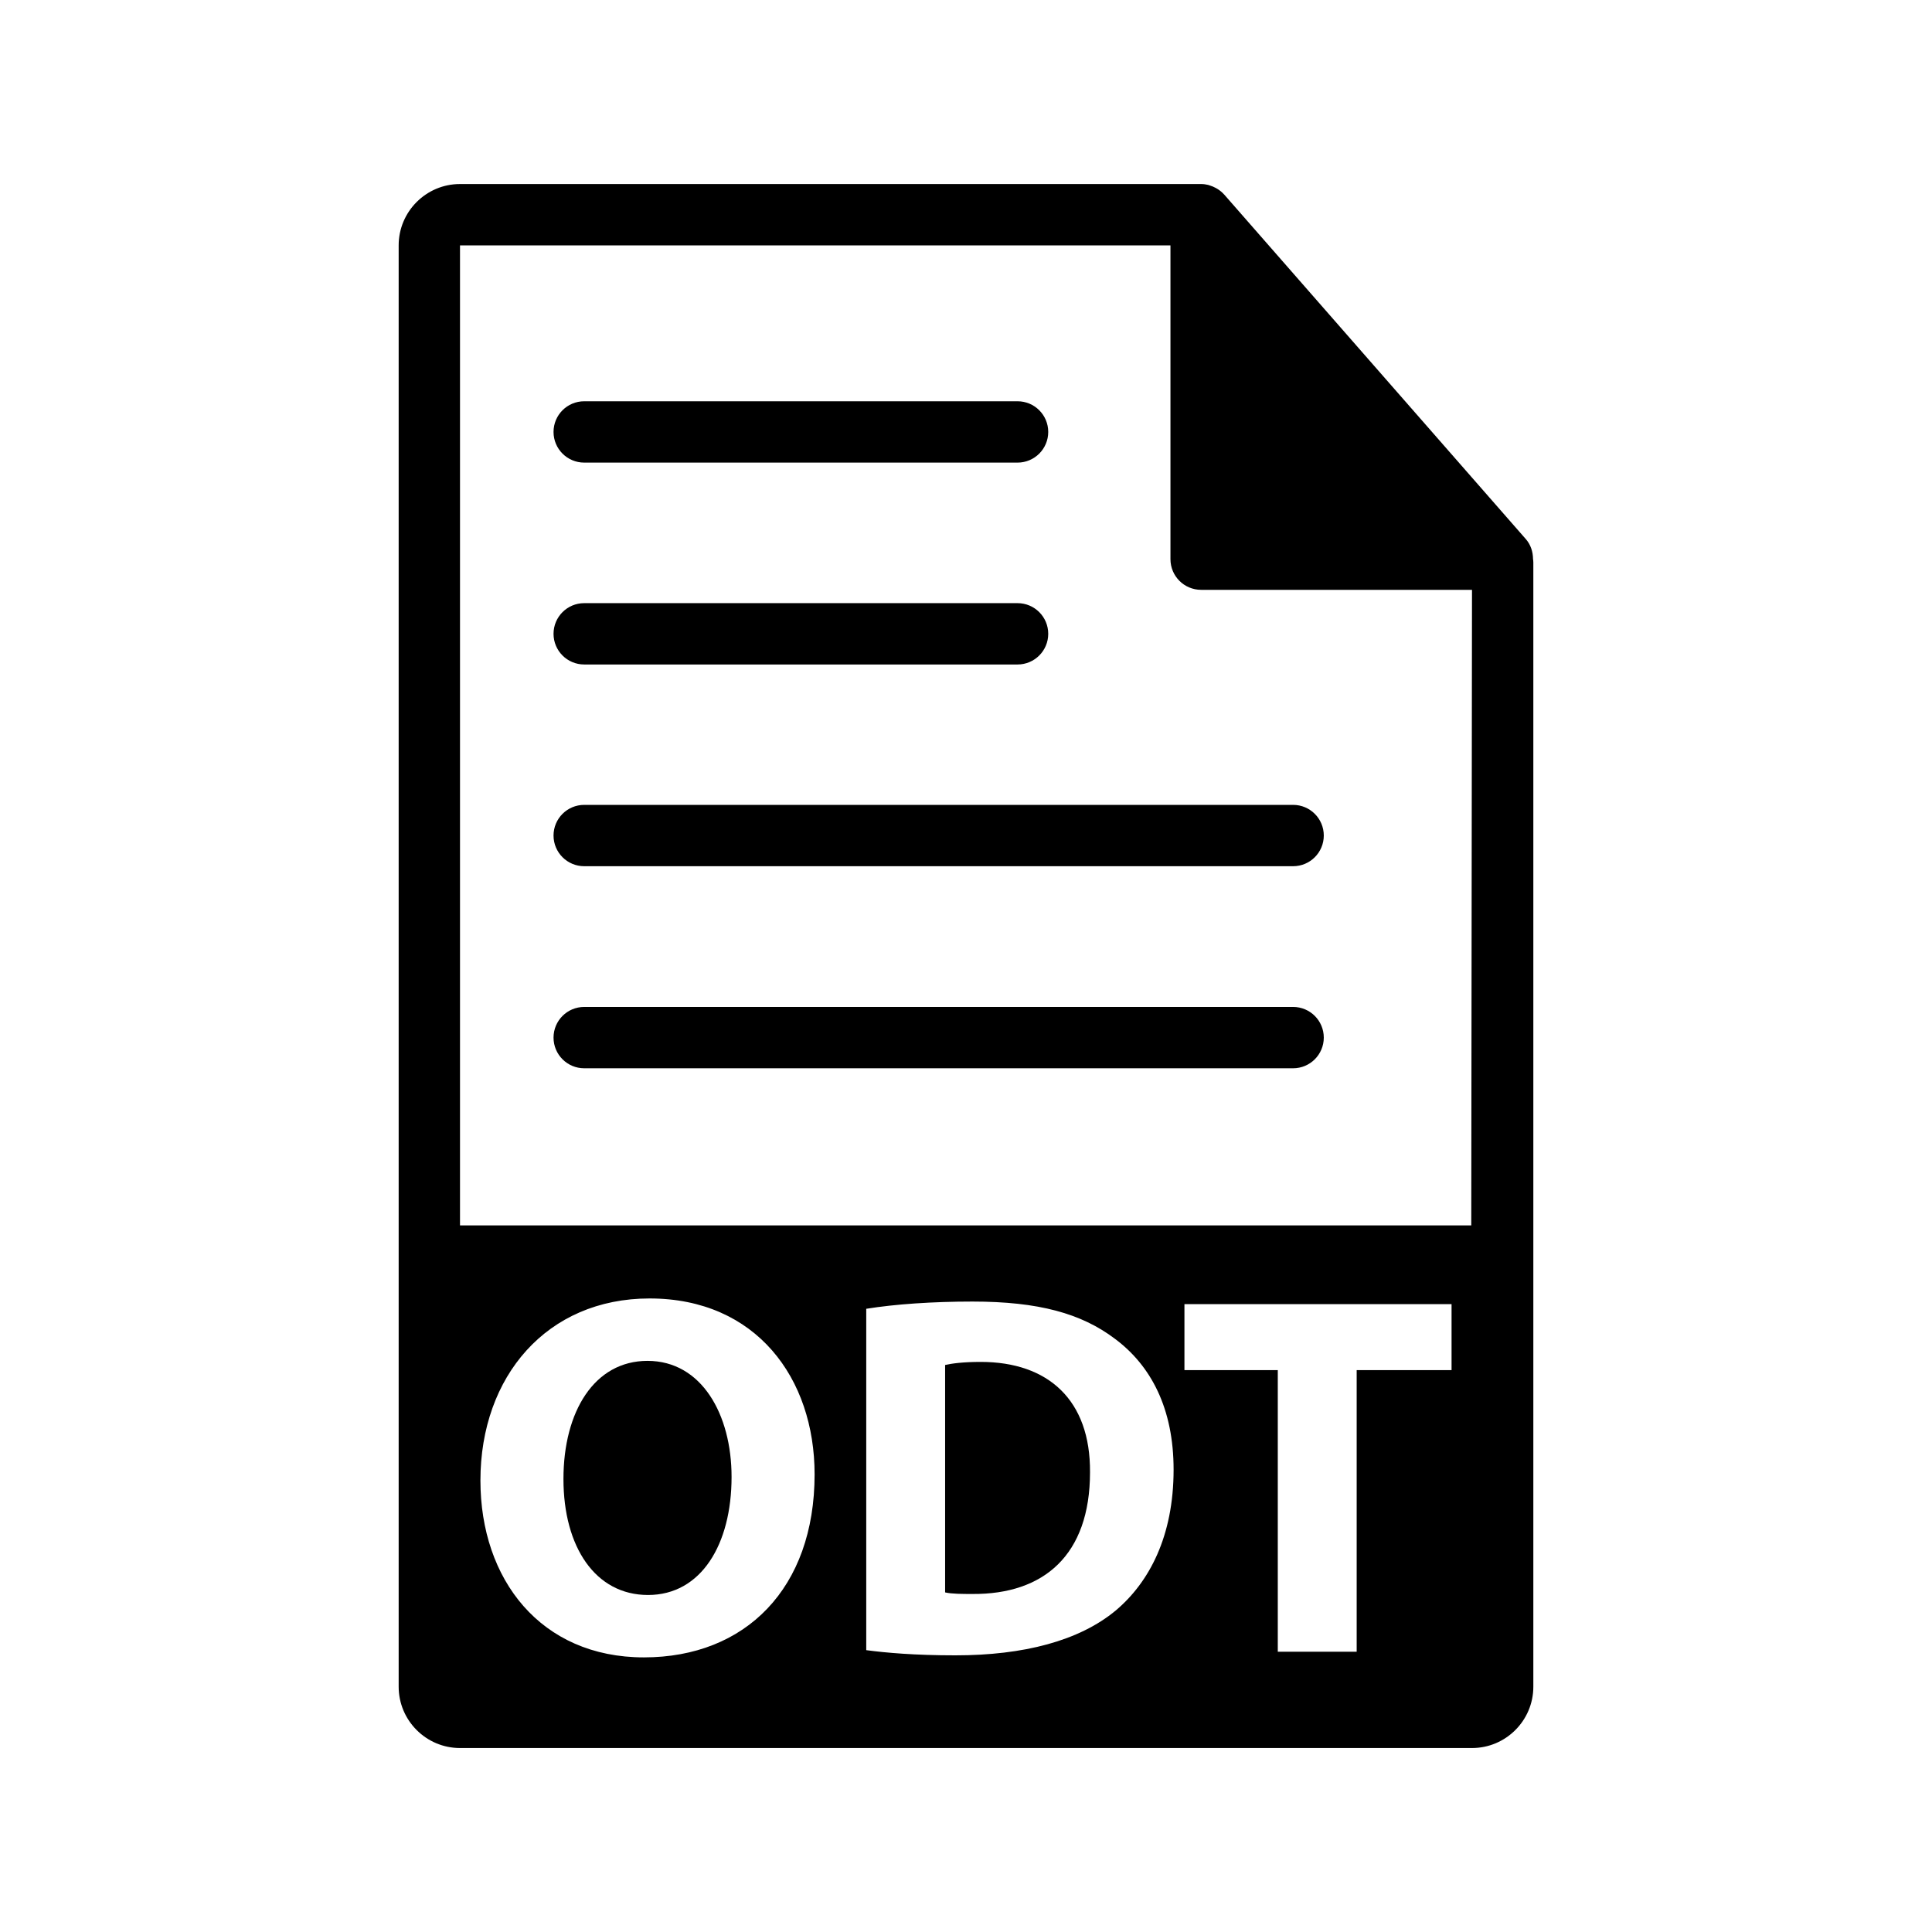
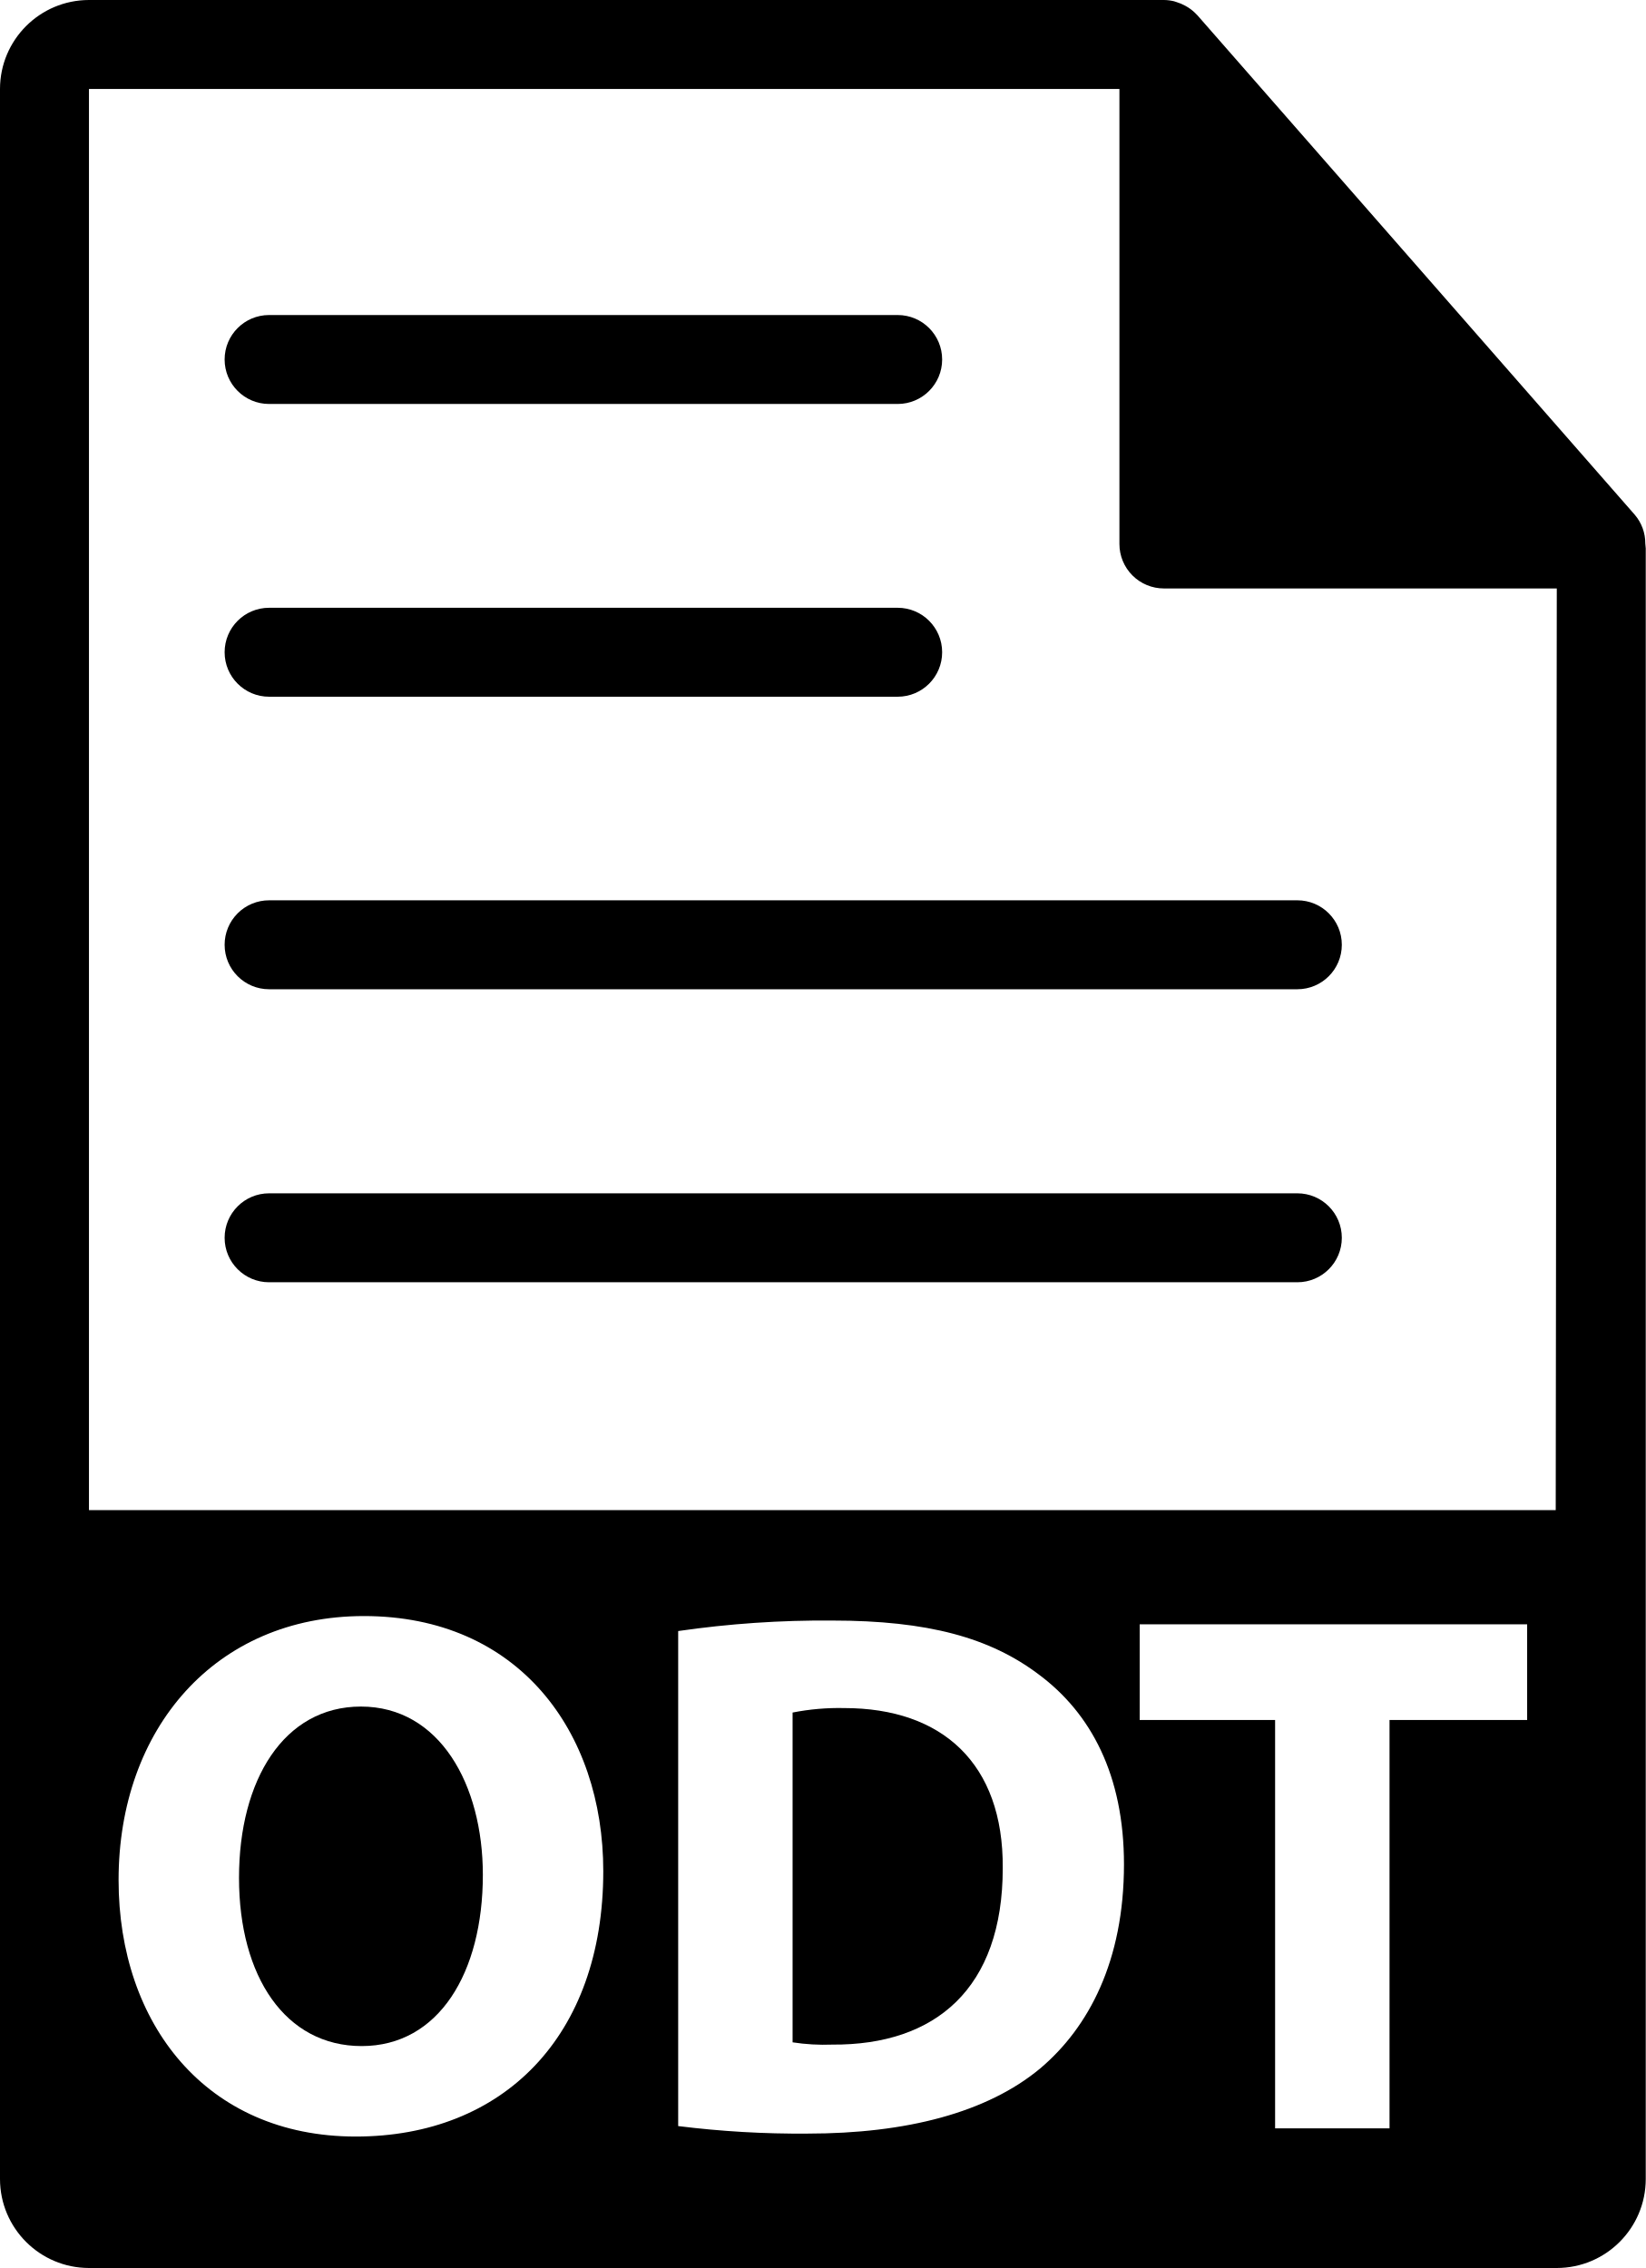
- <svg xmlns="http://www.w3.org/2000/svg" version="1.1" x="0px" y="0px" width="126px" height="126px" viewBox="-26 -12.002 126 126" overflow="visible" enable-background="new -26 -12.002 126 126" xml:space="preserve">
-   <defs>
- </defs>
-   <path fill="#000000" d="M37.959,76.818c-1.144,0-1.884,0.102-2.321,0.201v14.832c0.438,0.102,1.144,0.102,1.782,0.102  c4.643,0.033,7.668-2.523,7.668-7.938C45.122,79.307,42.363,76.818,37.959,76.818z" />
-   <path fill="#000000" d="M16.229,76.75c-3.464,0-5.482,3.299-5.482,7.703c0,4.439,2.085,7.566,5.516,7.566  c3.464,0,5.448-3.297,5.448-7.701C21.711,80.248,19.761,76.75,16.229,76.75z" />
-   <path fill="#000000" d="M73.98,24.443c-0.006-0.469-0.154-0.93-0.476-1.295L53.838,0.684c-0.004-0.006-0.012-0.008-0.016-0.014  c-0.117-0.131-0.252-0.24-0.396-0.334c-0.043-0.029-0.088-0.053-0.133-0.078c-0.125-0.068-0.256-0.125-0.395-0.166  c-0.035-0.01-0.07-0.025-0.107-0.035C52.643,0.022,52.49,0,52.334,0H4C1.795,0,0,1.795,0,4v94c0,2.205,1.795,4,4,4h66  c2.205,0,4-1.795,4-4V24.666C74,24.592,73.988,24.518,73.98,24.443z M15.994,96.088c-6.727,0-10.662-5.076-10.662-11.535  c0-6.795,4.339-11.873,11.031-11.873c6.963,0,10.763,5.215,10.763,11.471C27.126,91.582,22.619,96.088,15.994,96.088z M46.77,93.027  c-2.387,1.986-6.02,2.928-10.458,2.928c-2.656,0-4.54-0.168-5.818-0.338V73.354c1.883-0.304,4.339-0.472,6.928-0.472  c4.306,0,7.097,0.773,9.283,2.423c2.354,1.748,3.834,4.539,3.834,8.543C50.537,88.186,48.956,91.18,46.77,93.027z M68.667,77.355  h-6.188v18.365h-5.145V77.355h-6.088V73.05h17.421V77.355z M69.952,67.916H4V4h46.334v20.465c0,1.105,0.895,2,2,2H70L69.952,67.916z  " />
-   <path fill="#000000" d="M12.1,18.168h28.263c1.104,0,2-0.896,2-2c0-1.105-0.896-2-2-2H12.1c-1.105,0-2,0.895-2,2  C10.1,17.271,10.994,18.168,12.1,18.168z" />
-   <path fill="#000000" d="M12.1,31.334h28.263c1.104,0,2-0.896,2-2c0-1.105-0.896-2-2-2H12.1c-1.105,0-2,0.895-2,2  C10.1,30.437,10.994,31.334,12.1,31.334z" />
-   <path fill="#000000" d="M10.1,42.49c0,1.104,0.895,2,2,2h46.234c1.104,0,2-0.896,2-2c0-1.105-0.896-2-2-2H12.1  C10.994,40.49,10.1,41.385,10.1,42.49z" />
-   <path fill="#000000" d="M58.334,53.668H12.1c-1.105,0-2,0.895-2,2c0,1.104,0.895,2,2,2h46.234c1.104,0,2-0.896,2-2  C60.334,54.562,59.438,53.668,58.334,53.668z" />
+ <svg xmlns="http://www.w3.org/2000/svg" width="74" height="102" viewBox="0 0 74 102">
+   <g>
+     <path d="M37.959,76.818a10.798,10.798,0,0,0-2.321.201V91.851a9.336,9.336,0,0,0,1.782.102c4.643.033,7.668-2.523,7.668-7.938C45.122,79.307,42.363,76.818,37.959,76.818Z" />
+     <path d="M16.229,76.75c-3.464,0-5.482,3.299-5.482,7.703,0,4.439,2.085,7.566,5.516,7.566,3.464,0,5.448-3.297,5.448-7.701C21.711,80.248,19.761,76.75,16.229,76.75Z" />
+     <path d="M73.98,24.443a1.971,1.971,0,0,0-.476-1.295L53.838.684c-.004-.006-.012-.008-.016-.014a1.966,1.966,0,0,0-.396-.334c-.043-.029-.088-.053-.133-.078a2.024,2.024,0,0,0-.395-.166c-.035-.01-.07-.025-.107-.035A1.986,1.986,0,0,0,52.334,0H4A4.005,4.005,0,0,0,0,4V98a4.005,4.005,0,0,0,4,4H70a4.005,4.005,0,0,0,4-4V24.666A2.123,2.123,0,0,0,73.98,24.443ZM15.994,96.088c-6.727,0-10.662-5.076-10.662-11.535,0-6.795,4.339-11.873,11.031-11.873,6.963,0,10.763,5.215,10.763,11.471C27.126,91.582,22.619,96.088,15.994,96.088ZM46.77,93.027c-2.387,1.986-6.02,2.928-10.458,2.928a44,44,0,0,1-5.818-.338V73.354a45.573,45.573,0,0,1,6.928-.472c4.306,0,7.097.773,9.283,2.423,2.354,1.748,3.834,4.539,3.834,8.543C50.537,88.186,48.956,91.18,46.77,93.027ZM68.667,77.355H62.479V95.72H57.334V77.355H51.246V73.05H68.667Zm1.285-9.439H4V4H50.334V24.465a1.999,1.999,0,0,0,2,2H70Z" />
+     <path d="M12.1,18.168H40.363a2,2,0,0,0,0-4H12.1a2,2,0,0,0,0,4Z" />
+     <path d="M12.1,31.334H40.363a2,2,0,0,0,0-4H12.1a2,2,0,0,0,0,4Z" />
+     <path d="M10.1,42.49a2,2,0,0,0,2,2H58.334a2,2,0,0,0,0-4H12.1A1.999,1.999,0,0,0,10.1,42.49Z" />
+     <path d="M58.334,53.668H12.1a2,2,0,0,0,0,4H58.334a2,2,0,0,0,0-4Z" />
+   </g>
</svg>
